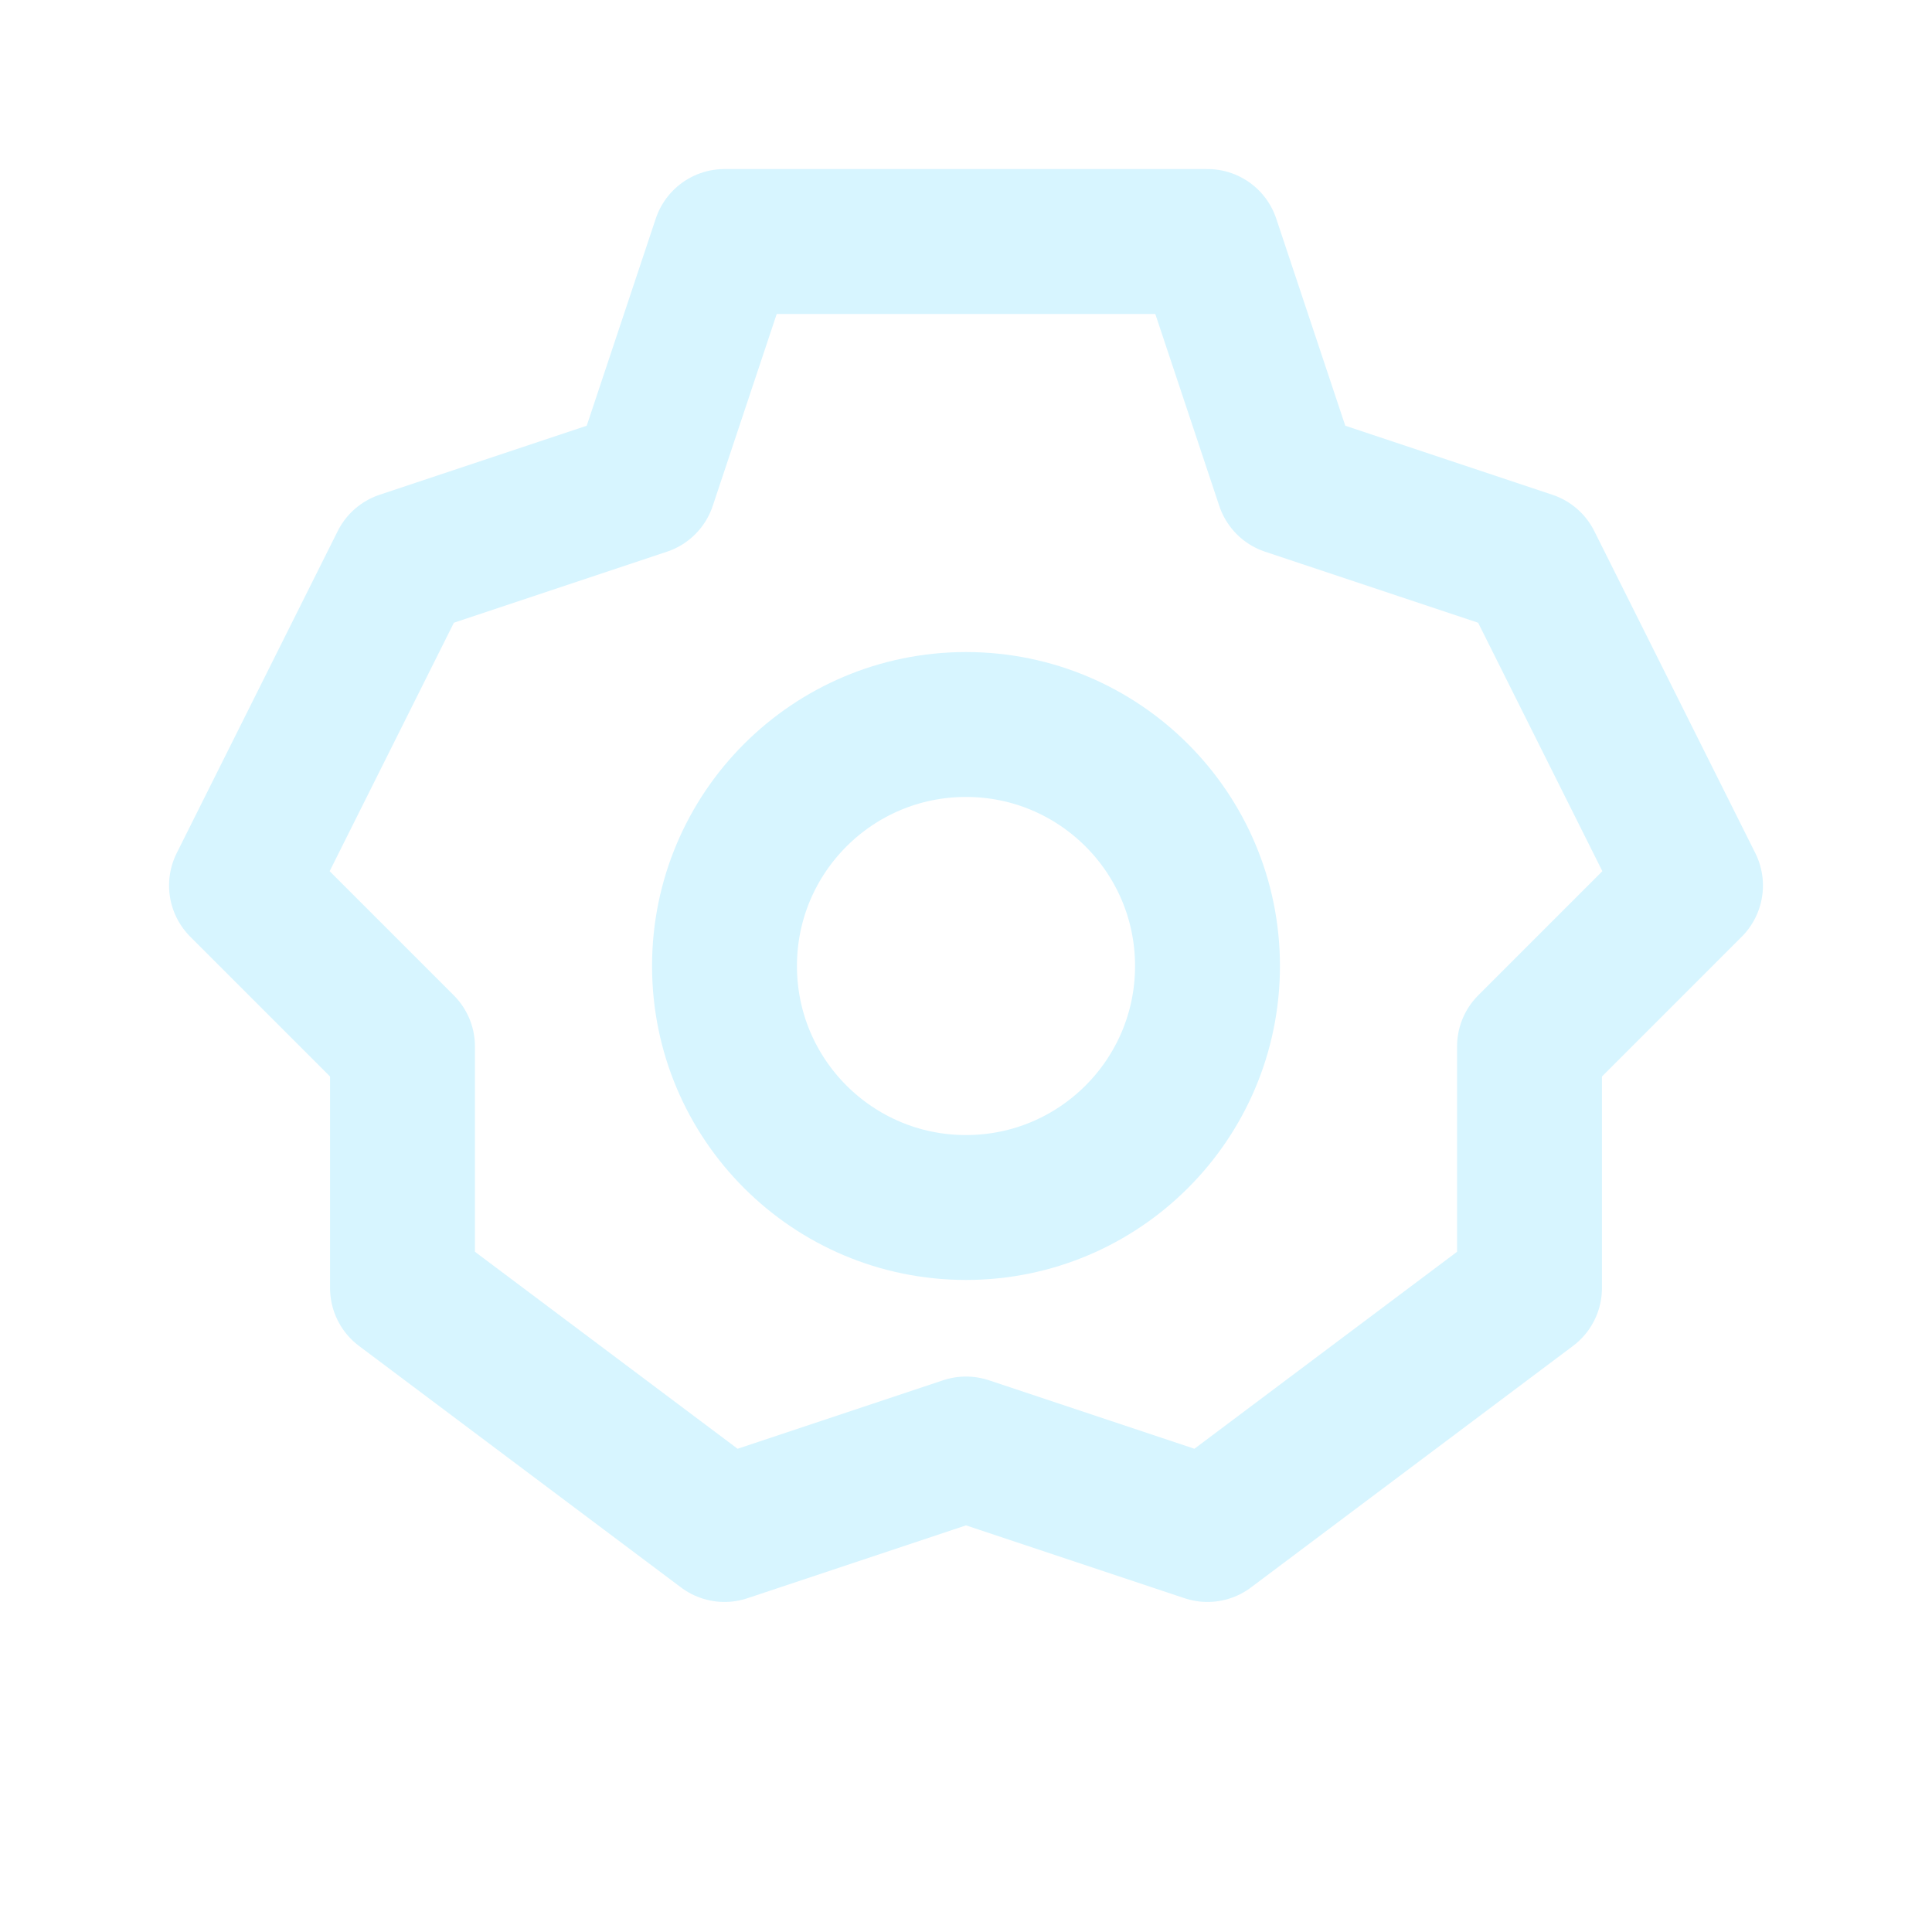
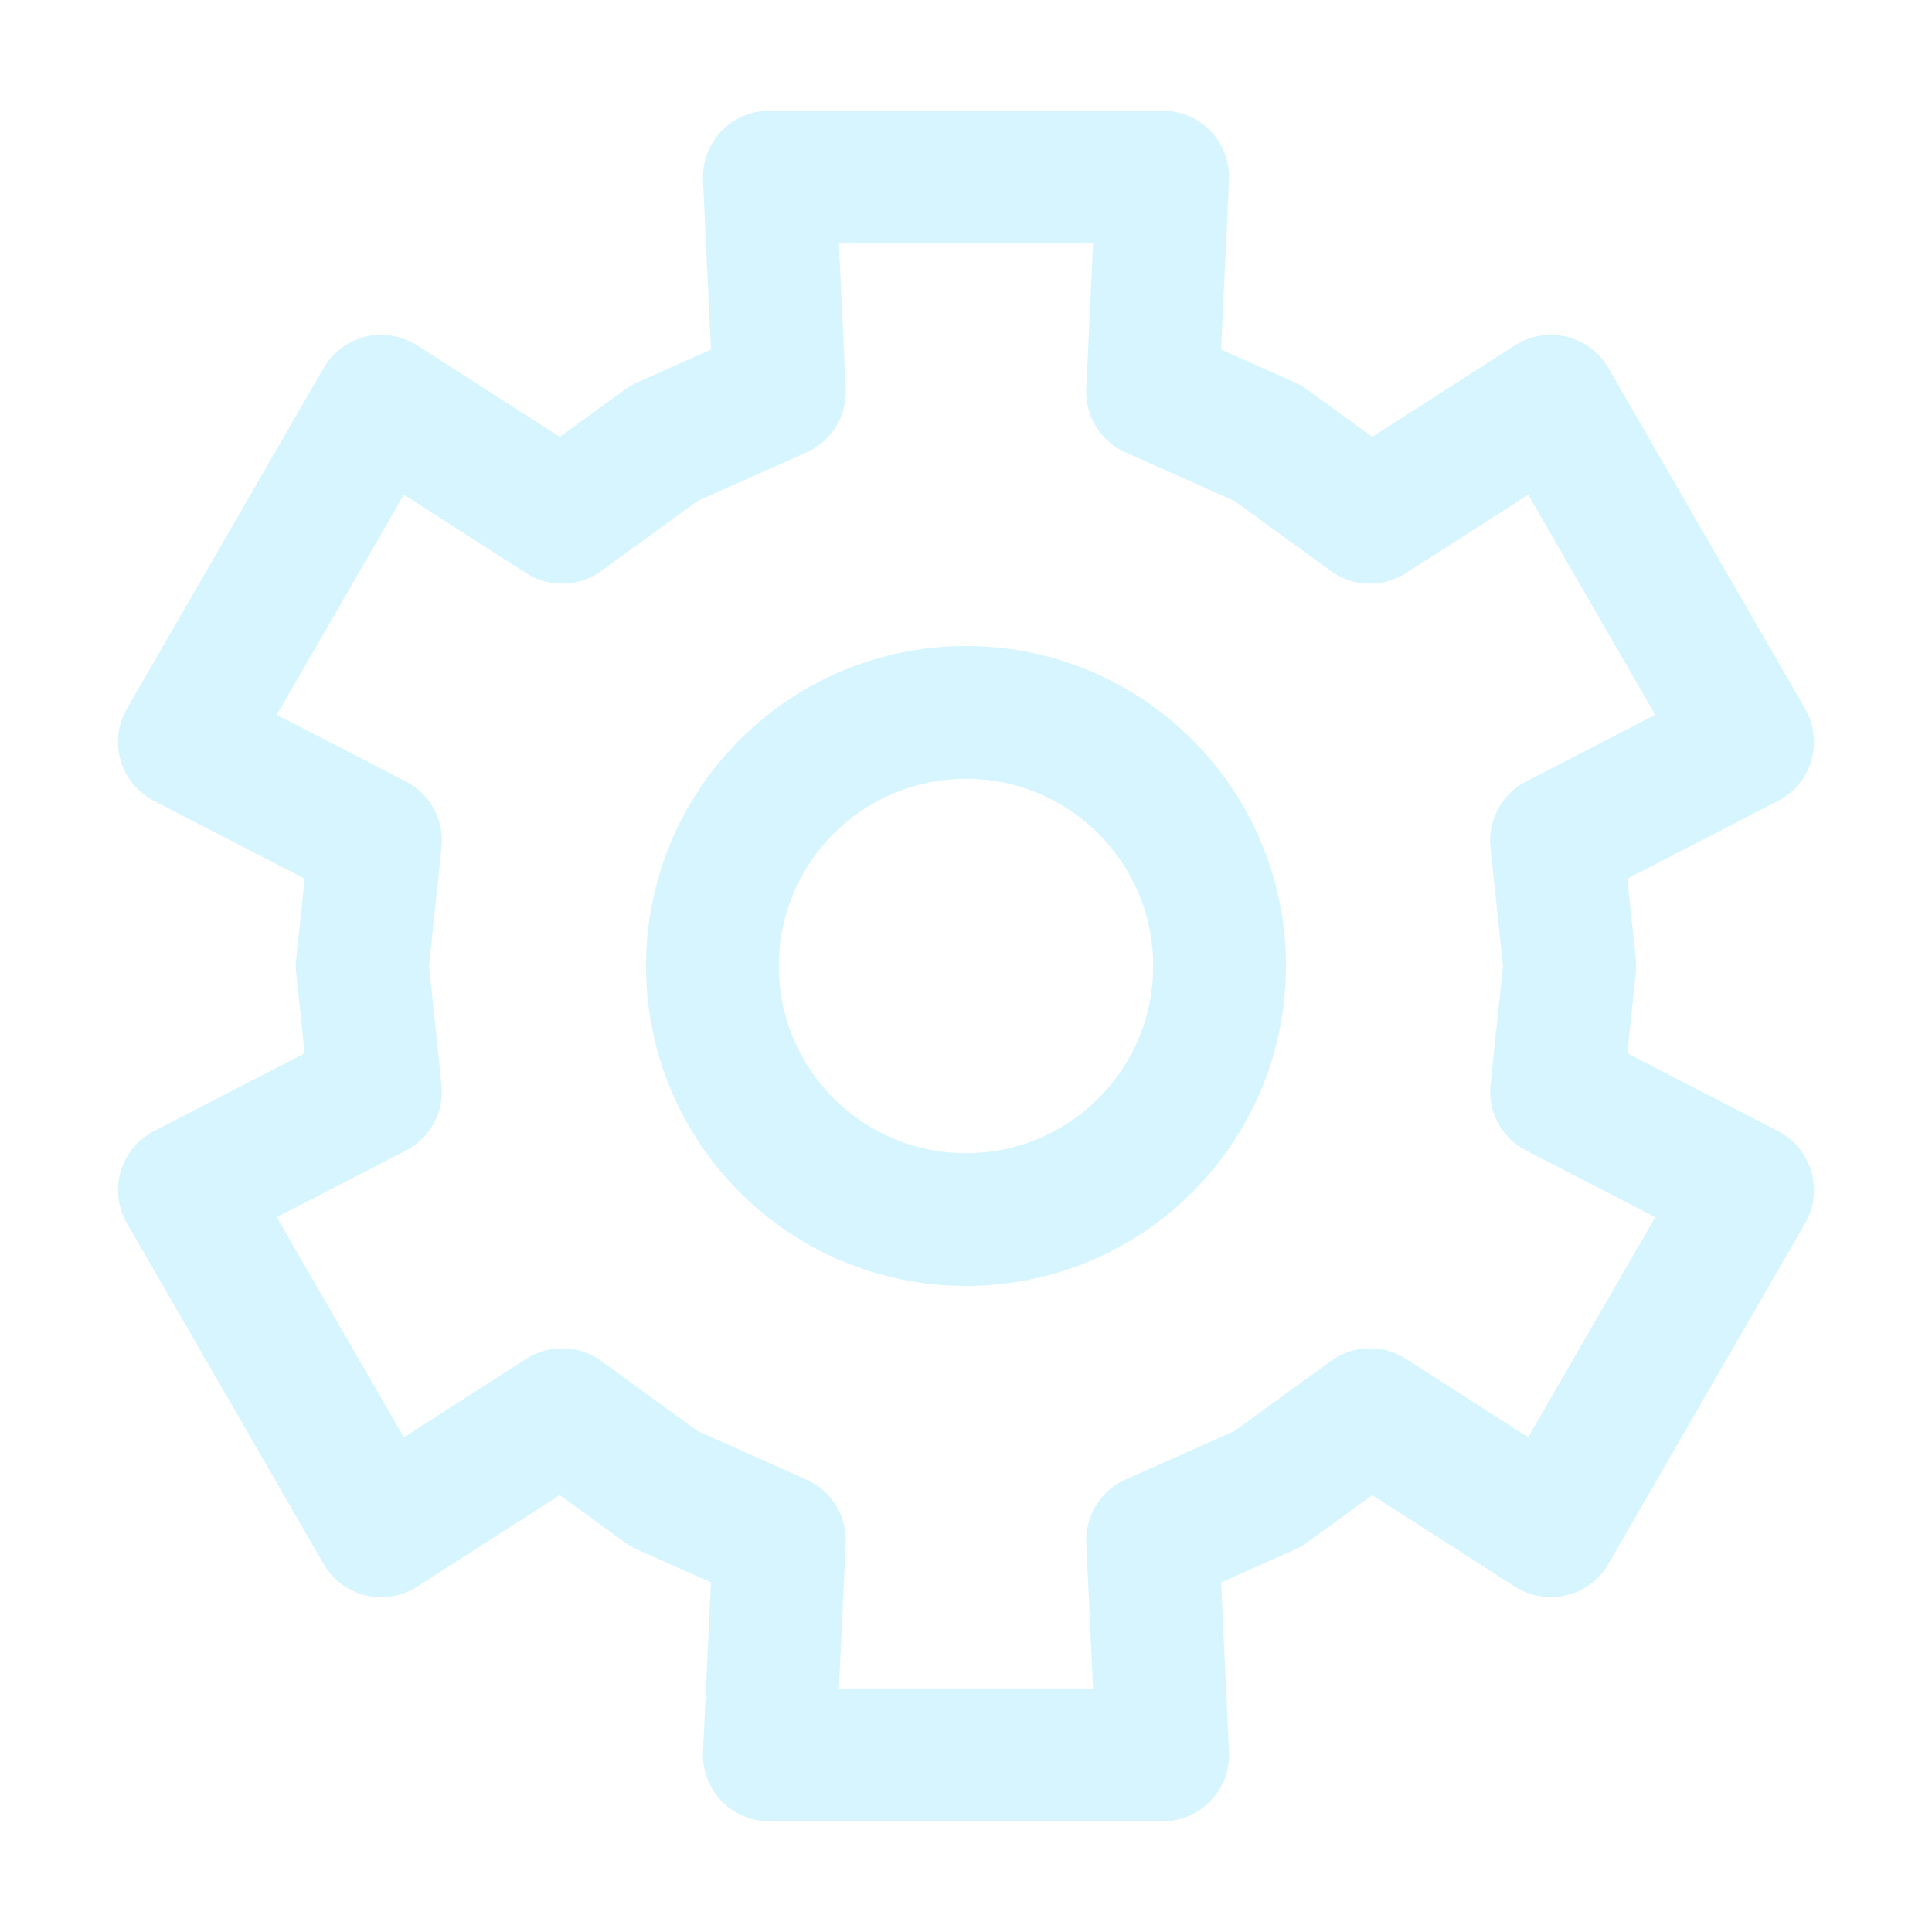
- <svg xmlns="http://www.w3.org/2000/svg" viewBox="0 0 24 24" fill="none" stroke="#d7f5ff" stroke-width="1.8" stroke-linecap="round" stroke-linejoin="round">
-   <path d="m9 3-1 3-3 1-2 4 2 2v3l4 3 3-1 3 1 4-3v-3l2-2-2-4-3-1-1-3Z" />
-   <circle cx="12" cy="12" r="3" />
+ <svg xmlns="http://www.w3.org/2000/svg" viewBox="0 0 24 24" fill="none" stroke="#d7f5ff" stroke-width="1.65" stroke-linecap="round" stroke-linejoin="round">
+   <path d="M 8.250,5.505 L 9.682,4.867 L 9.557,2.200 L 14.443,2.200 L 14.318,4.867 L 15.750,5.505 L 15.750,5.505 L 17.018,6.426 L 19.265,4.984 L 21.709,9.216 L 19.336,10.441 L 19.500,12.000 L 19.500,12.000 L 19.336,13.559 L 21.709,14.784 L 19.265,19.016 L 17.018,17.574 L 15.750,18.495 L 15.750,18.495 L 14.318,19.133 L 14.443,21.800 L 9.557,21.800 L 9.682,19.133 L 8.250,18.495 L 8.250,18.495 L 6.982,17.574 L 4.735,19.016 L 2.291,14.784 L 4.664,13.559 L 4.500,12.000 L 4.500,12.000 L 4.664,10.441 L 2.291,9.216 L 4.735,4.984 L 6.982,6.426 L 8.250,5.505 Z" />
+   <circle cx="12" cy="12" r="3.15" />
</svg>
